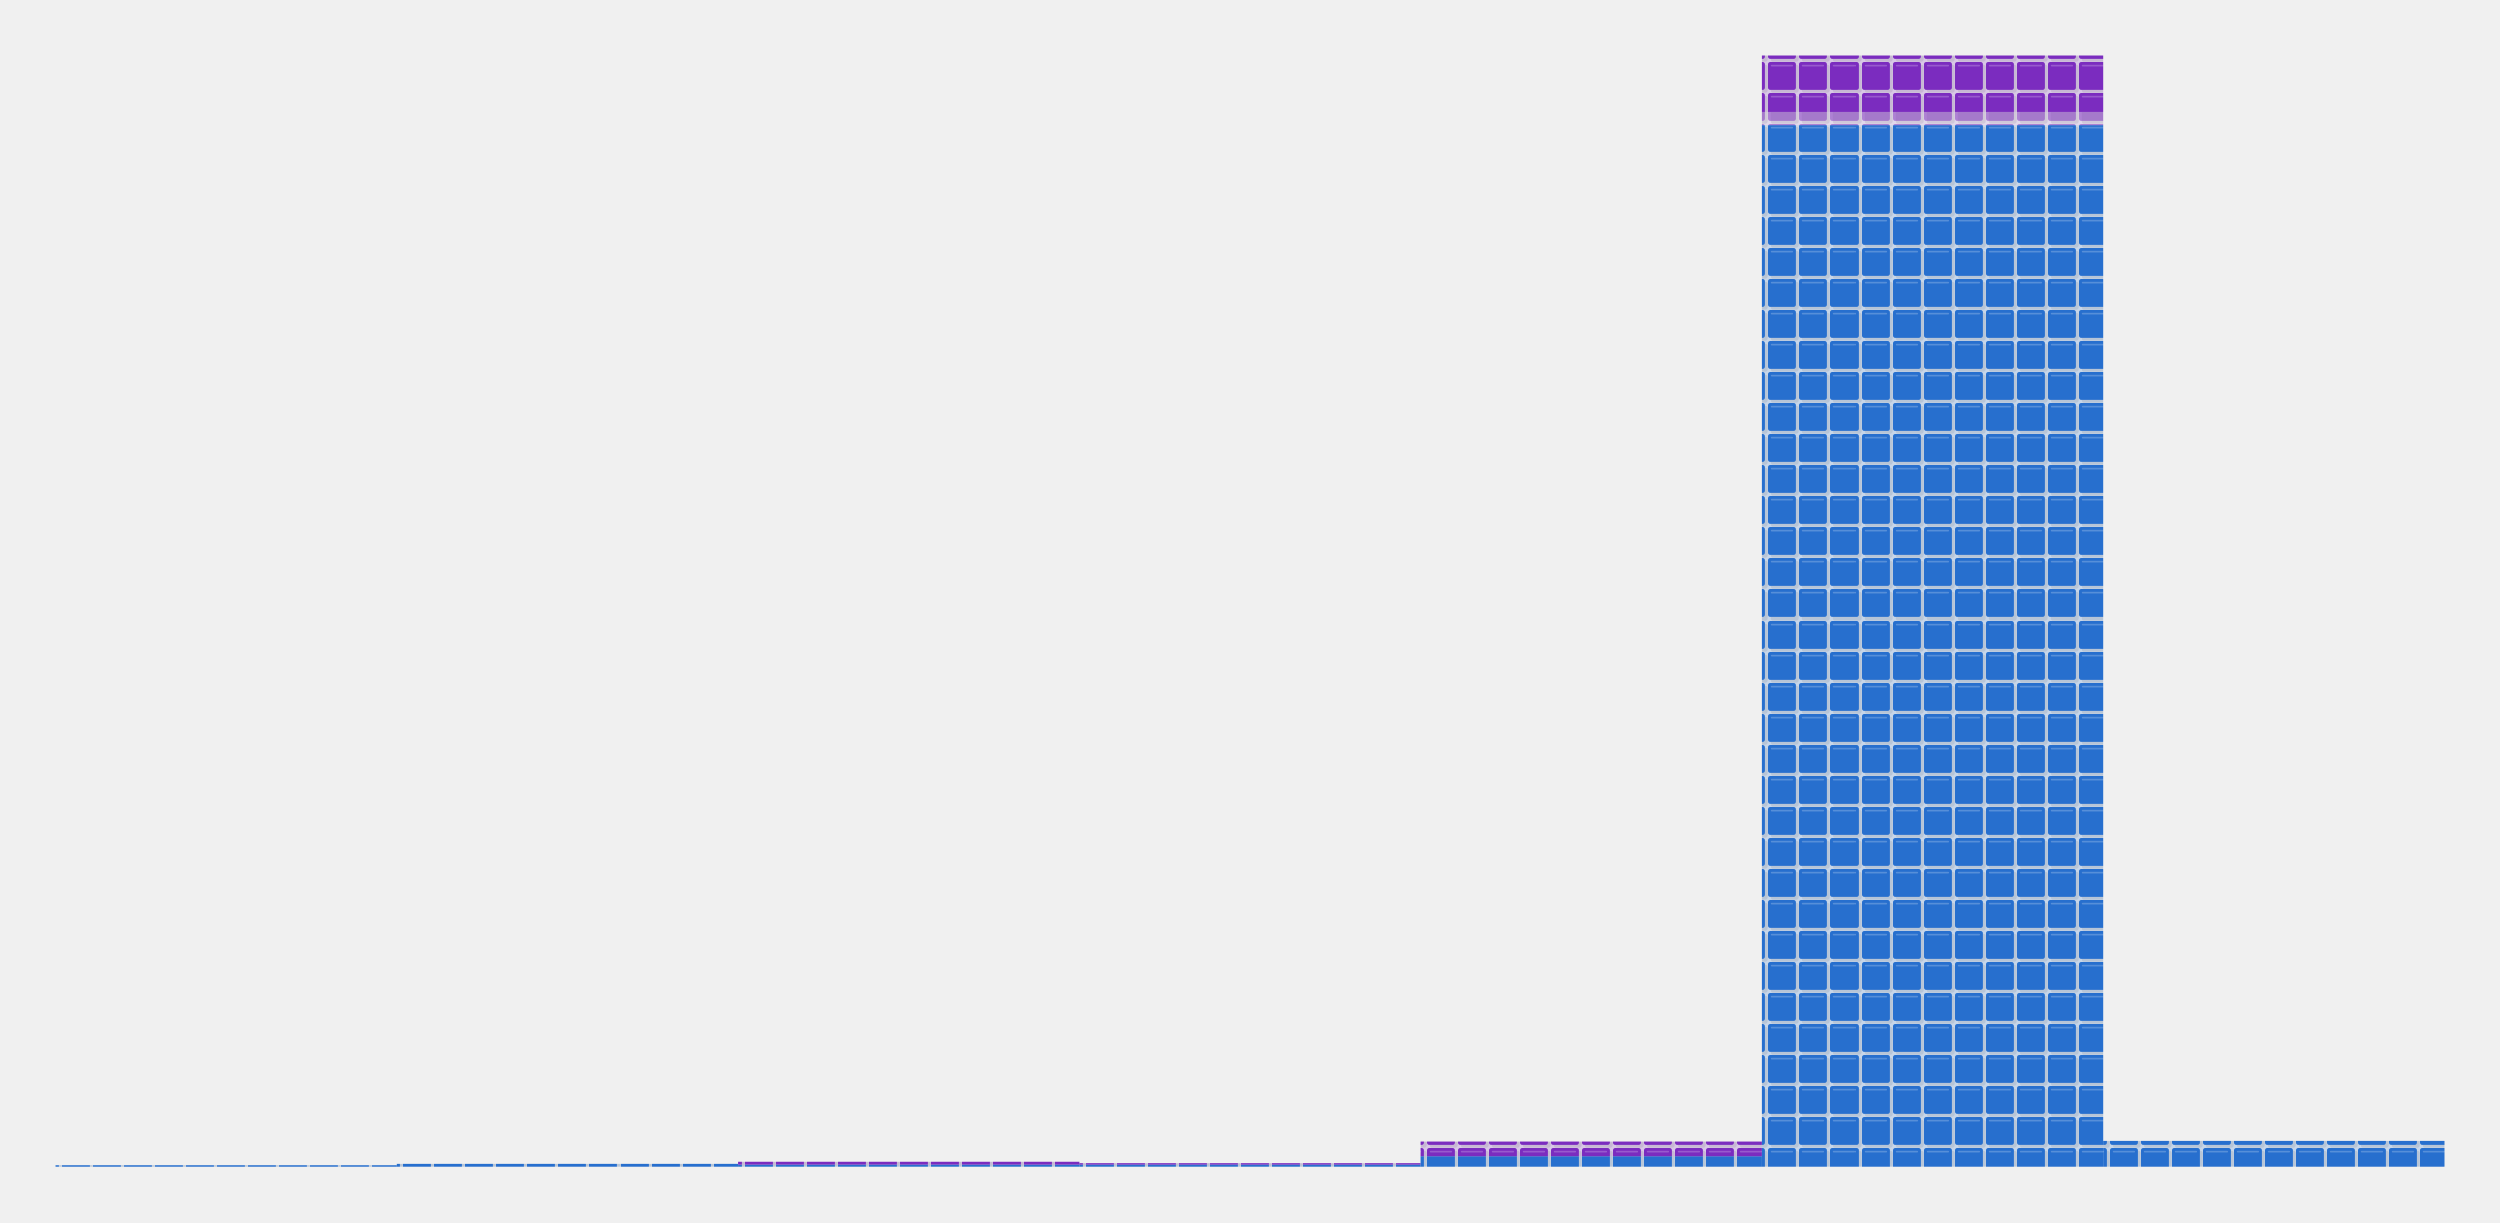
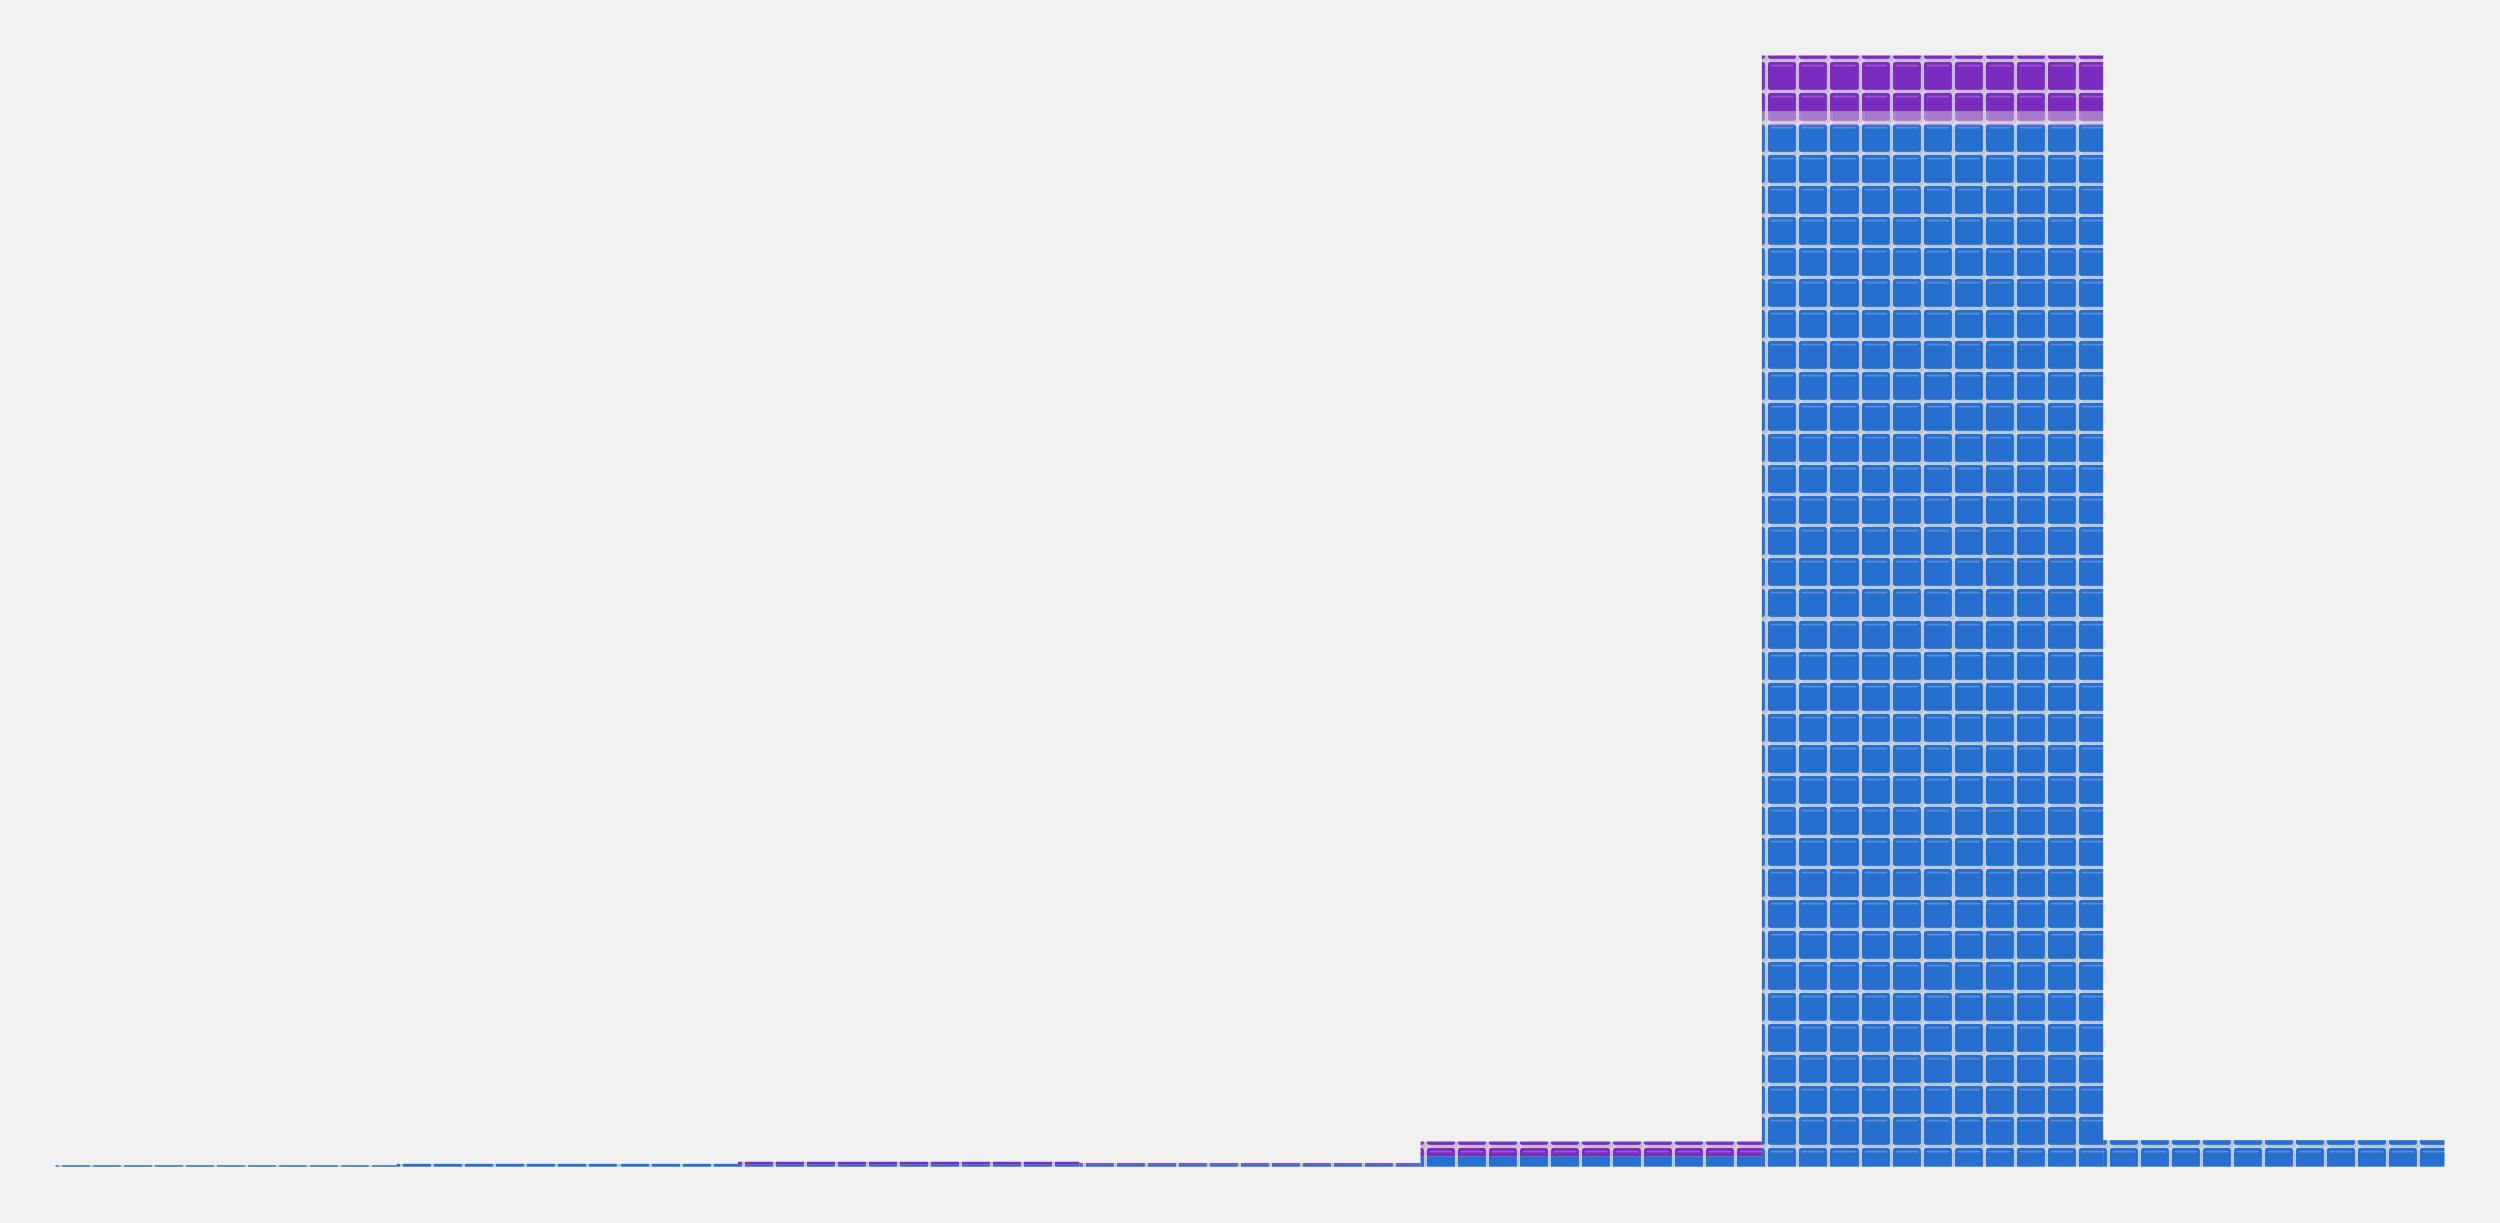
<svg xmlns="http://www.w3.org/2000/svg" viewBox="0 0 900 440" width="900" height="440" role="img" aria-labelledby="title description">
  <defs>
    <pattern id="assigned-Difficult" patternUnits="userSpaceOnUse" width="11.169" height="11.169">
      <rect class="tile-shadow" x="1.005" y="1.005" width="10.052" height="10.052" rx="0.804" fill="#000" fill-opacity="0.08" />
      <rect width="10.052" height="10.052" rx="0.804" fill="#276FCE" />
      <rect class="tile-highlight" x="1.005" y="1.005" width="8.042" height="0.603" rx="0.302" fill="#fff" fill-opacity="0.22" />
    </pattern>
    <pattern id="candidate-Superhuman" patternUnits="userSpaceOnUse" width="11.169" height="11.169">
      <rect class="tile-shadow" x="1.005" y="1.005" width="10.052" height="10.052" rx="0.804" fill="#000" fill-opacity="0.08" />
      <rect width="10.052" height="10.052" rx="0.804" fill="#7B2CBF" fill-opacity="0.5" />
      <rect class="tile-highlight" x="1.005" y="1.005" width="8.042" height="0.603" rx="0.302" fill="#fff" fill-opacity="0.22" />
    </pattern>
    <pattern id="assigned-Superhuman" patternUnits="userSpaceOnUse" width="11.169" height="11.169">
      <rect class="tile-shadow" x="1.005" y="1.005" width="10.052" height="10.052" rx="0.804" fill="#000" fill-opacity="0.08" />
      <rect width="10.052" height="10.052" rx="0.804" fill="#7B2CBF" />
      <rect class="tile-highlight" x="1.005" y="1.005" width="8.042" height="0.603" rx="0.302" fill="#fff" fill-opacity="0.22" />
    </pattern>
  </defs>
  <g data-period="2025-04" data-through="2025-06" data-total="2" data-months="3">
    <g data-series="assigned:Difficult" data-count="2">
      <rect class="rate-underlay" x="20" y="419.499" width="122.857" height="0.501" fill="#276FCE" fill-opacity="0.2" />
      <rect class="rate-stack" x="20" y="419.499" width="122.857" height="0.501" fill="url(#assigned-Difficult)" />
    </g>
  </g>
  <g data-period="2025-07" data-through="2025-09" data-total="4" data-months="3">
    <g data-series="assigned:Difficult" data-count="4">
      <rect class="rate-underlay" x="142.857" y="418.998" width="122.857" height="1.002" fill="#276FCE" fill-opacity="0.2" />
      <rect class="rate-stack" x="142.857" y="418.998" width="122.857" height="1.002" fill="url(#assigned-Difficult)" />
    </g>
  </g>
  <g data-period="2025-10" data-through="2025-12" data-total="7" data-months="3">
    <g data-series="assigned:Difficult" data-count="3">
      <rect class="rate-underlay" x="265.714" y="419.248" width="122.857" height="0.752" fill="#276FCE" fill-opacity="0.2" />
      <rect class="rate-stack" x="265.714" y="419.248" width="122.857" height="0.752" fill="url(#assigned-Difficult)" />
    </g>
    <g data-series="assigned:Superhuman" data-count="4">
      <rect class="rate-underlay" x="265.714" y="418.246" width="122.857" height="1.002" fill="#7B2CBF" fill-opacity="0.2" />
      <rect class="rate-stack" x="265.714" y="418.246" width="122.857" height="1.002" fill="url(#assigned-Superhuman)" />
    </g>
  </g>
  <g data-period="2026-01" data-through="2026-03" data-total="5" data-months="3">
    <g data-series="assigned:Difficult" data-count="3">
      <rect class="rate-underlay" x="388.571" y="419.248" width="122.857" height="0.752" fill="#276FCE" fill-opacity="0.2" />
      <rect class="rate-stack" x="388.571" y="419.248" width="122.857" height="0.752" fill="url(#assigned-Difficult)" />
    </g>
    <g data-series="assigned:Superhuman" data-count="2">
      <rect class="rate-underlay" x="388.571" y="418.747" width="122.857" height="0.501" fill="#7B2CBF" fill-opacity="0.2" />
      <rect class="rate-stack" x="388.571" y="418.747" width="122.857" height="0.501" fill="url(#assigned-Superhuman)" />
    </g>
  </g>
  <g data-period="2026-04" data-through="2026-06" data-total="36" data-months="3">
    <g data-series="assigned:Difficult" data-count="15">
      <rect class="rate-underlay" x="511.429" y="416.241" width="122.857" height="3.759" fill="#276FCE" fill-opacity="0.2" />
      <rect class="rate-stack" x="511.429" y="416.241" width="122.857" height="3.759" fill="url(#assigned-Difficult)" />
    </g>
    <g data-series="assigned:Superhuman" data-count="21">
      <rect class="rate-underlay" x="511.429" y="410.977" width="122.857" height="5.263" fill="#7B2CBF" fill-opacity="0.2" />
      <rect class="rate-stack" x="511.429" y="410.977" width="122.857" height="5.263" fill="url(#assigned-Superhuman)" />
    </g>
  </g>
  <g data-period="2026-07" data-through="2026-09" data-total="1596" data-months="3">
    <g data-series="assigned:Difficult" data-count="1496">
      <rect class="rate-underlay" x="634.286" y="45.063" width="122.857" height="374.937" fill="#276FCE" fill-opacity="0.2" />
      <rect class="rate-stack" x="634.286" y="45.063" width="122.857" height="374.937" fill="url(#assigned-Difficult)" />
    </g>
-     <g data-series="candidate:Superhuman" data-count="19">
-       <rect class="rate-underlay" x="634.286" y="40.301" width="122.857" height="4.762" fill="#7B2CBF" fill-opacity="0.12" />
-       <rect class="rate-stack" x="634.286" y="40.301" width="122.857" height="4.762" fill="url(#candidate-Superhuman)" />
+     <g data-series="candidate:Superhuman" data-count="20">
+       <rect class="rate-underlay" x="634.286" y="40.05" width="122.857" height="5.013" fill="#7B2CBF" fill-opacity="0.12" />
+       <rect class="rate-stack" x="634.286" y="40.05" width="122.857" height="5.013" fill="url(#candidate-Superhuman)" />
    </g>
-     <g data-series="assigned:Superhuman" data-count="81">
-       <rect class="rate-underlay" x="634.286" y="20" width="122.857" height="20.301" fill="#7B2CBF" fill-opacity="0.2" />
-       <rect class="rate-stack" x="634.286" y="20" width="122.857" height="20.301" fill="url(#assigned-Superhuman)" />
+     <g data-series="assigned:Superhuman" data-count="80">
+       <rect class="rate-underlay" x="634.286" y="20" width="122.857" height="20.05" fill="#7B2CBF" fill-opacity="0.2" />
+       <rect class="rate-stack" x="634.286" y="20" width="122.857" height="20.05" fill="url(#assigned-Superhuman)" />
    </g>
  </g>
-   <g data-period="2026-10" data-through="2026-12" data-total="37" data-months="3">
-     <g data-series="assigned:Difficult" data-count="37">
-       <rect class="rate-underlay" x="757.143" y="410.727" width="122.857" height="9.273" fill="#276FCE" fill-opacity="0.2" />
-       <rect class="rate-stack" x="757.143" y="410.727" width="122.857" height="9.273" fill="url(#assigned-Difficult)" />
+   <g data-period="2026-10" data-through="2026-12" data-total="38" data-months="3">
+     <g data-series="assigned:Difficult" data-count="38">
+       <rect class="rate-underlay" x="757.143" y="410.476" width="122.857" height="9.524" fill="#276FCE" fill-opacity="0.2" />
+       <rect class="rate-stack" x="757.143" y="410.476" width="122.857" height="9.524" fill="url(#assigned-Difficult)" />
    </g>
  </g>
</svg>
